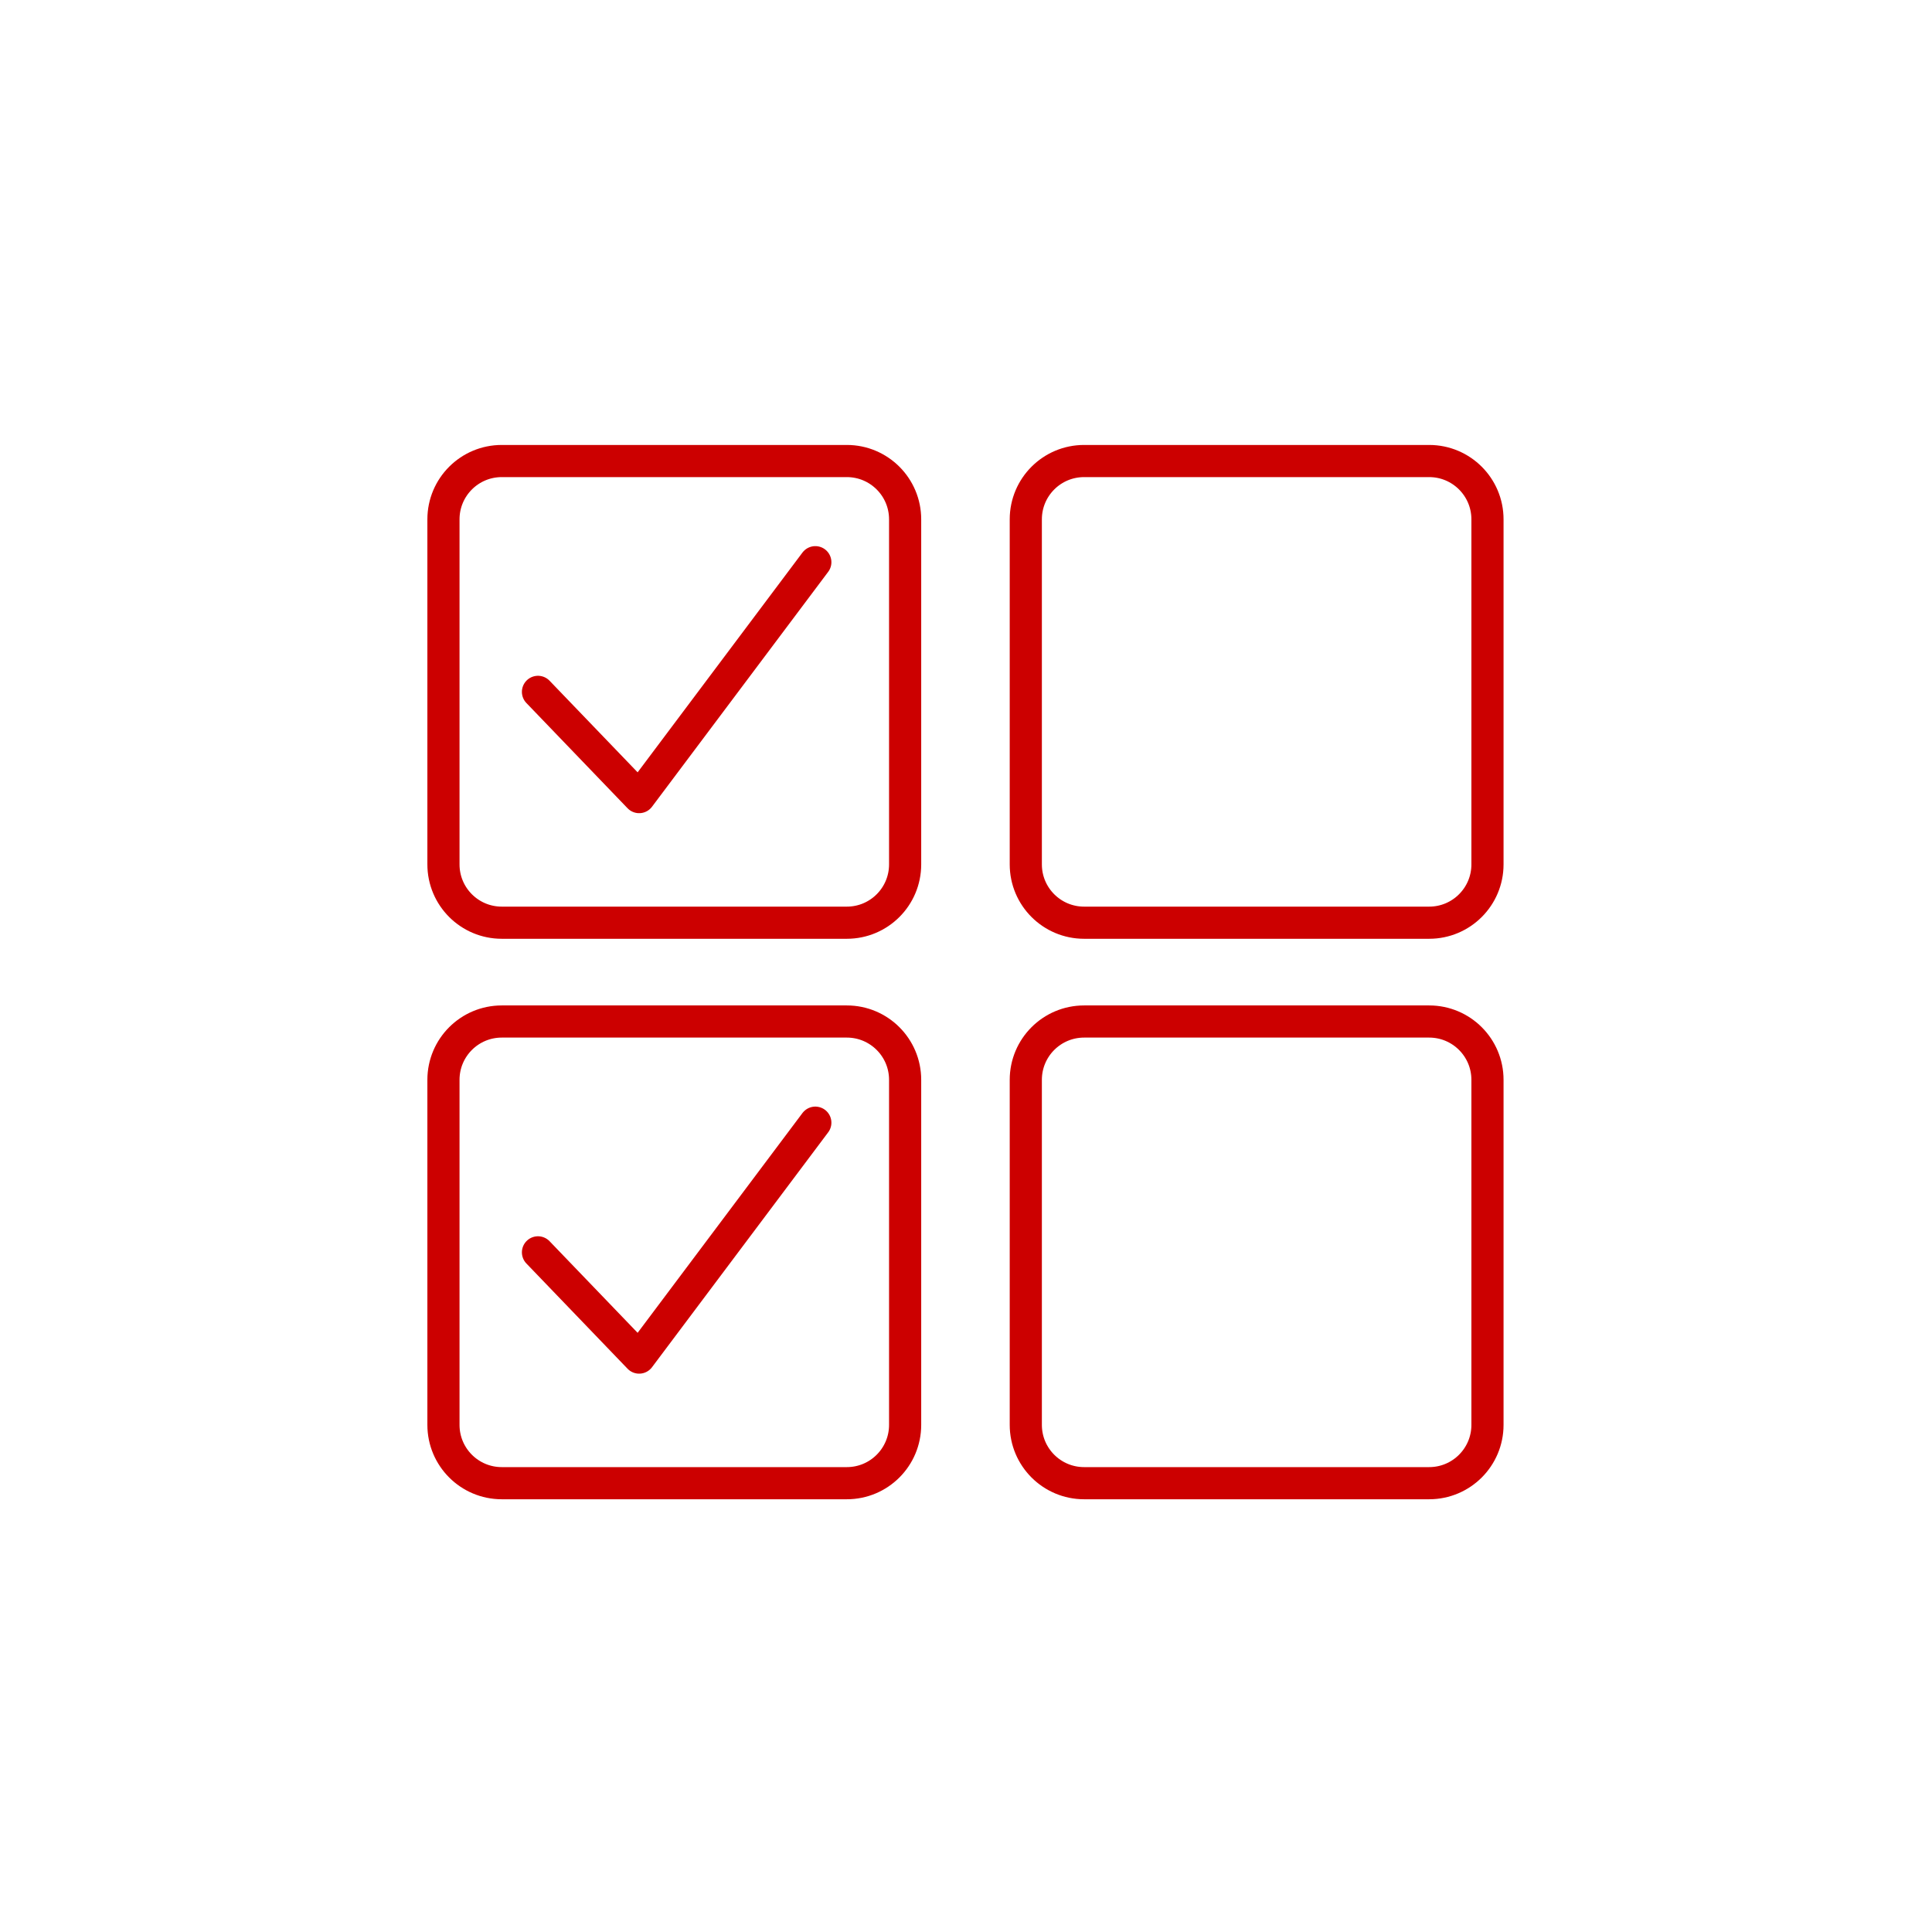
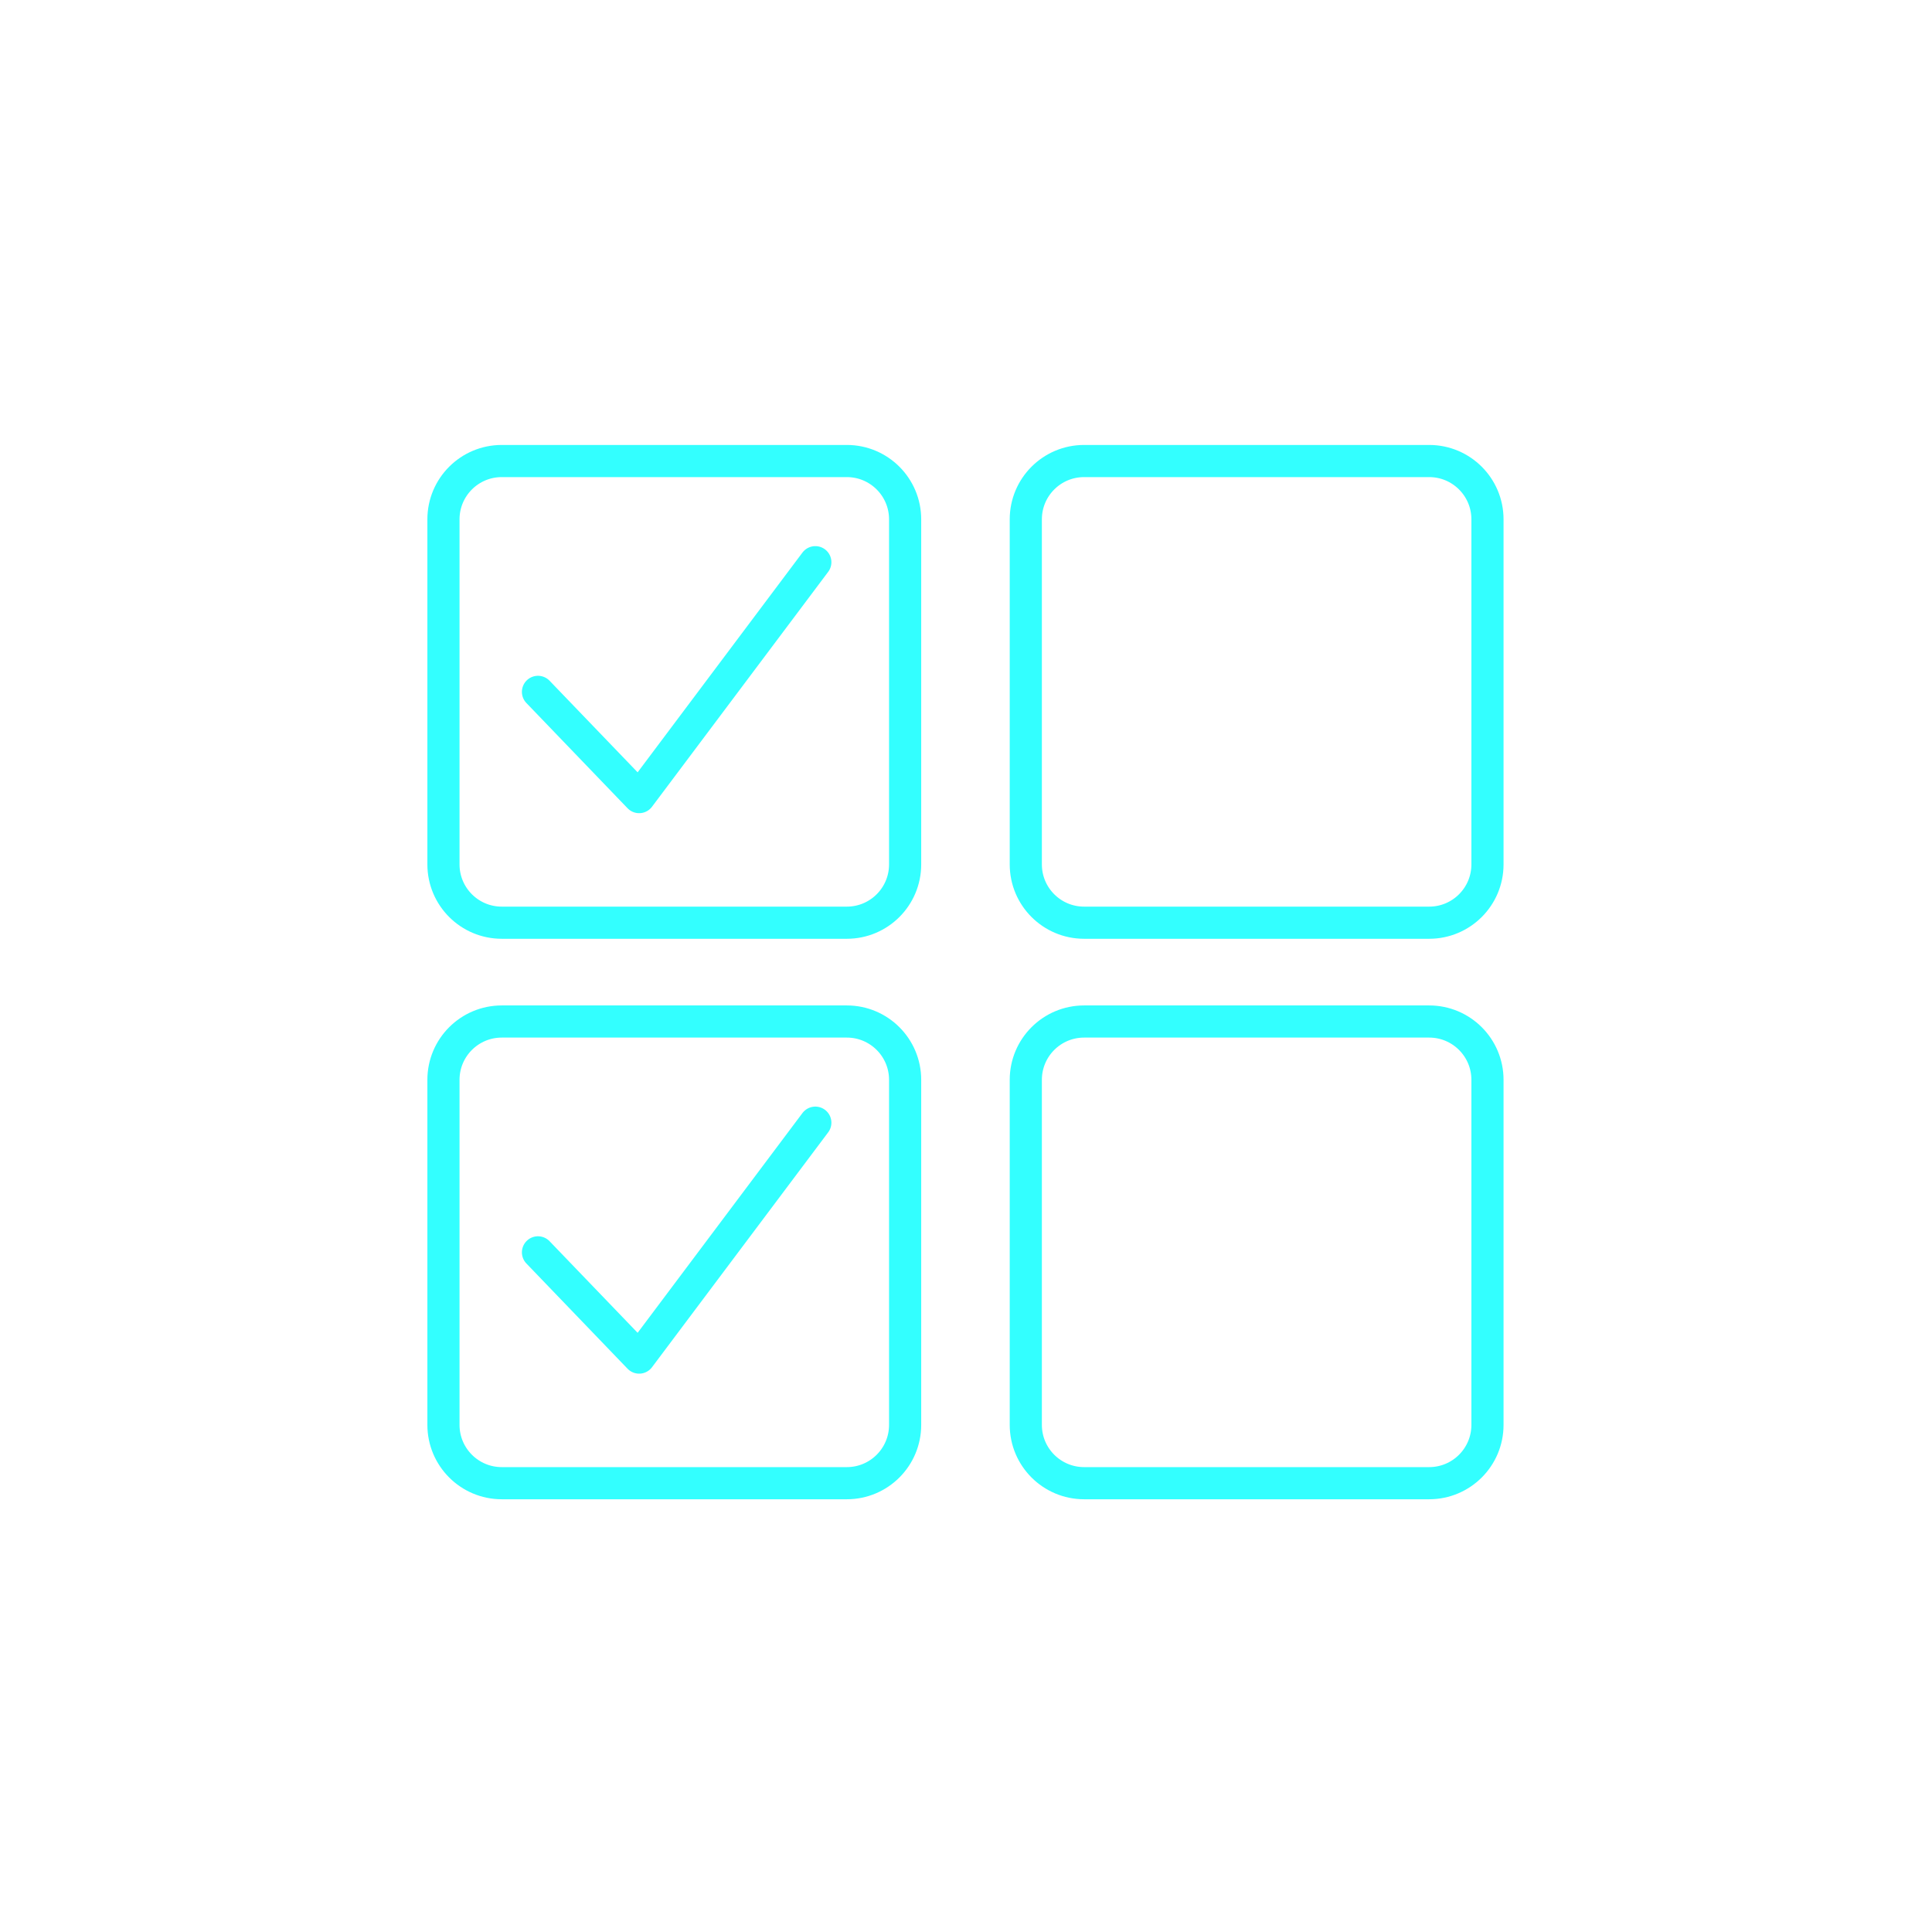
<svg xmlns="http://www.w3.org/2000/svg" viewBox="0 0 90.14 90.14">
  <defs>
-     <style>.c{stroke:#c00;stroke-linecap:round;stroke-linejoin:round;stroke-width:1.5px;}.c,.d{fill:none;}</style>
+     <style>.c{stroke:#3ff;stroke-linecap:round;stroke-linejoin:round;stroke-width:1.5px;}.c,.d{fill:none;}</style>
  </defs>
  <g id="a">
    <g>
      <rect class="c" x="20.69" y="21.51" width="21.54" height="21.54" rx="2.72" ry="2.72" />
      <polyline class="c" points="25.1 32.28 29.82 37.19 38.04 26.23" />
      <rect class="c" x="20.69" y="47.66" width="21.54" height="21.54" rx="2.72" ry="2.72" />
      <polyline class="c" points="25.1 58.43 29.82 63.34 38.04 52.38" />
      <rect class="c" x="47.86" y="21.51" width="21.54" height="21.54" rx="2.72" ry="2.72" />
      <rect class="c" x="47.86" y="47.66" width="21.54" height="21.54" rx="2.72" ry="2.72" />
    </g>
  </g>
  <g id="b">
    <circle class="d" cx="45.07" cy="45.07" r="42.52" />
  </g>
</svg>
